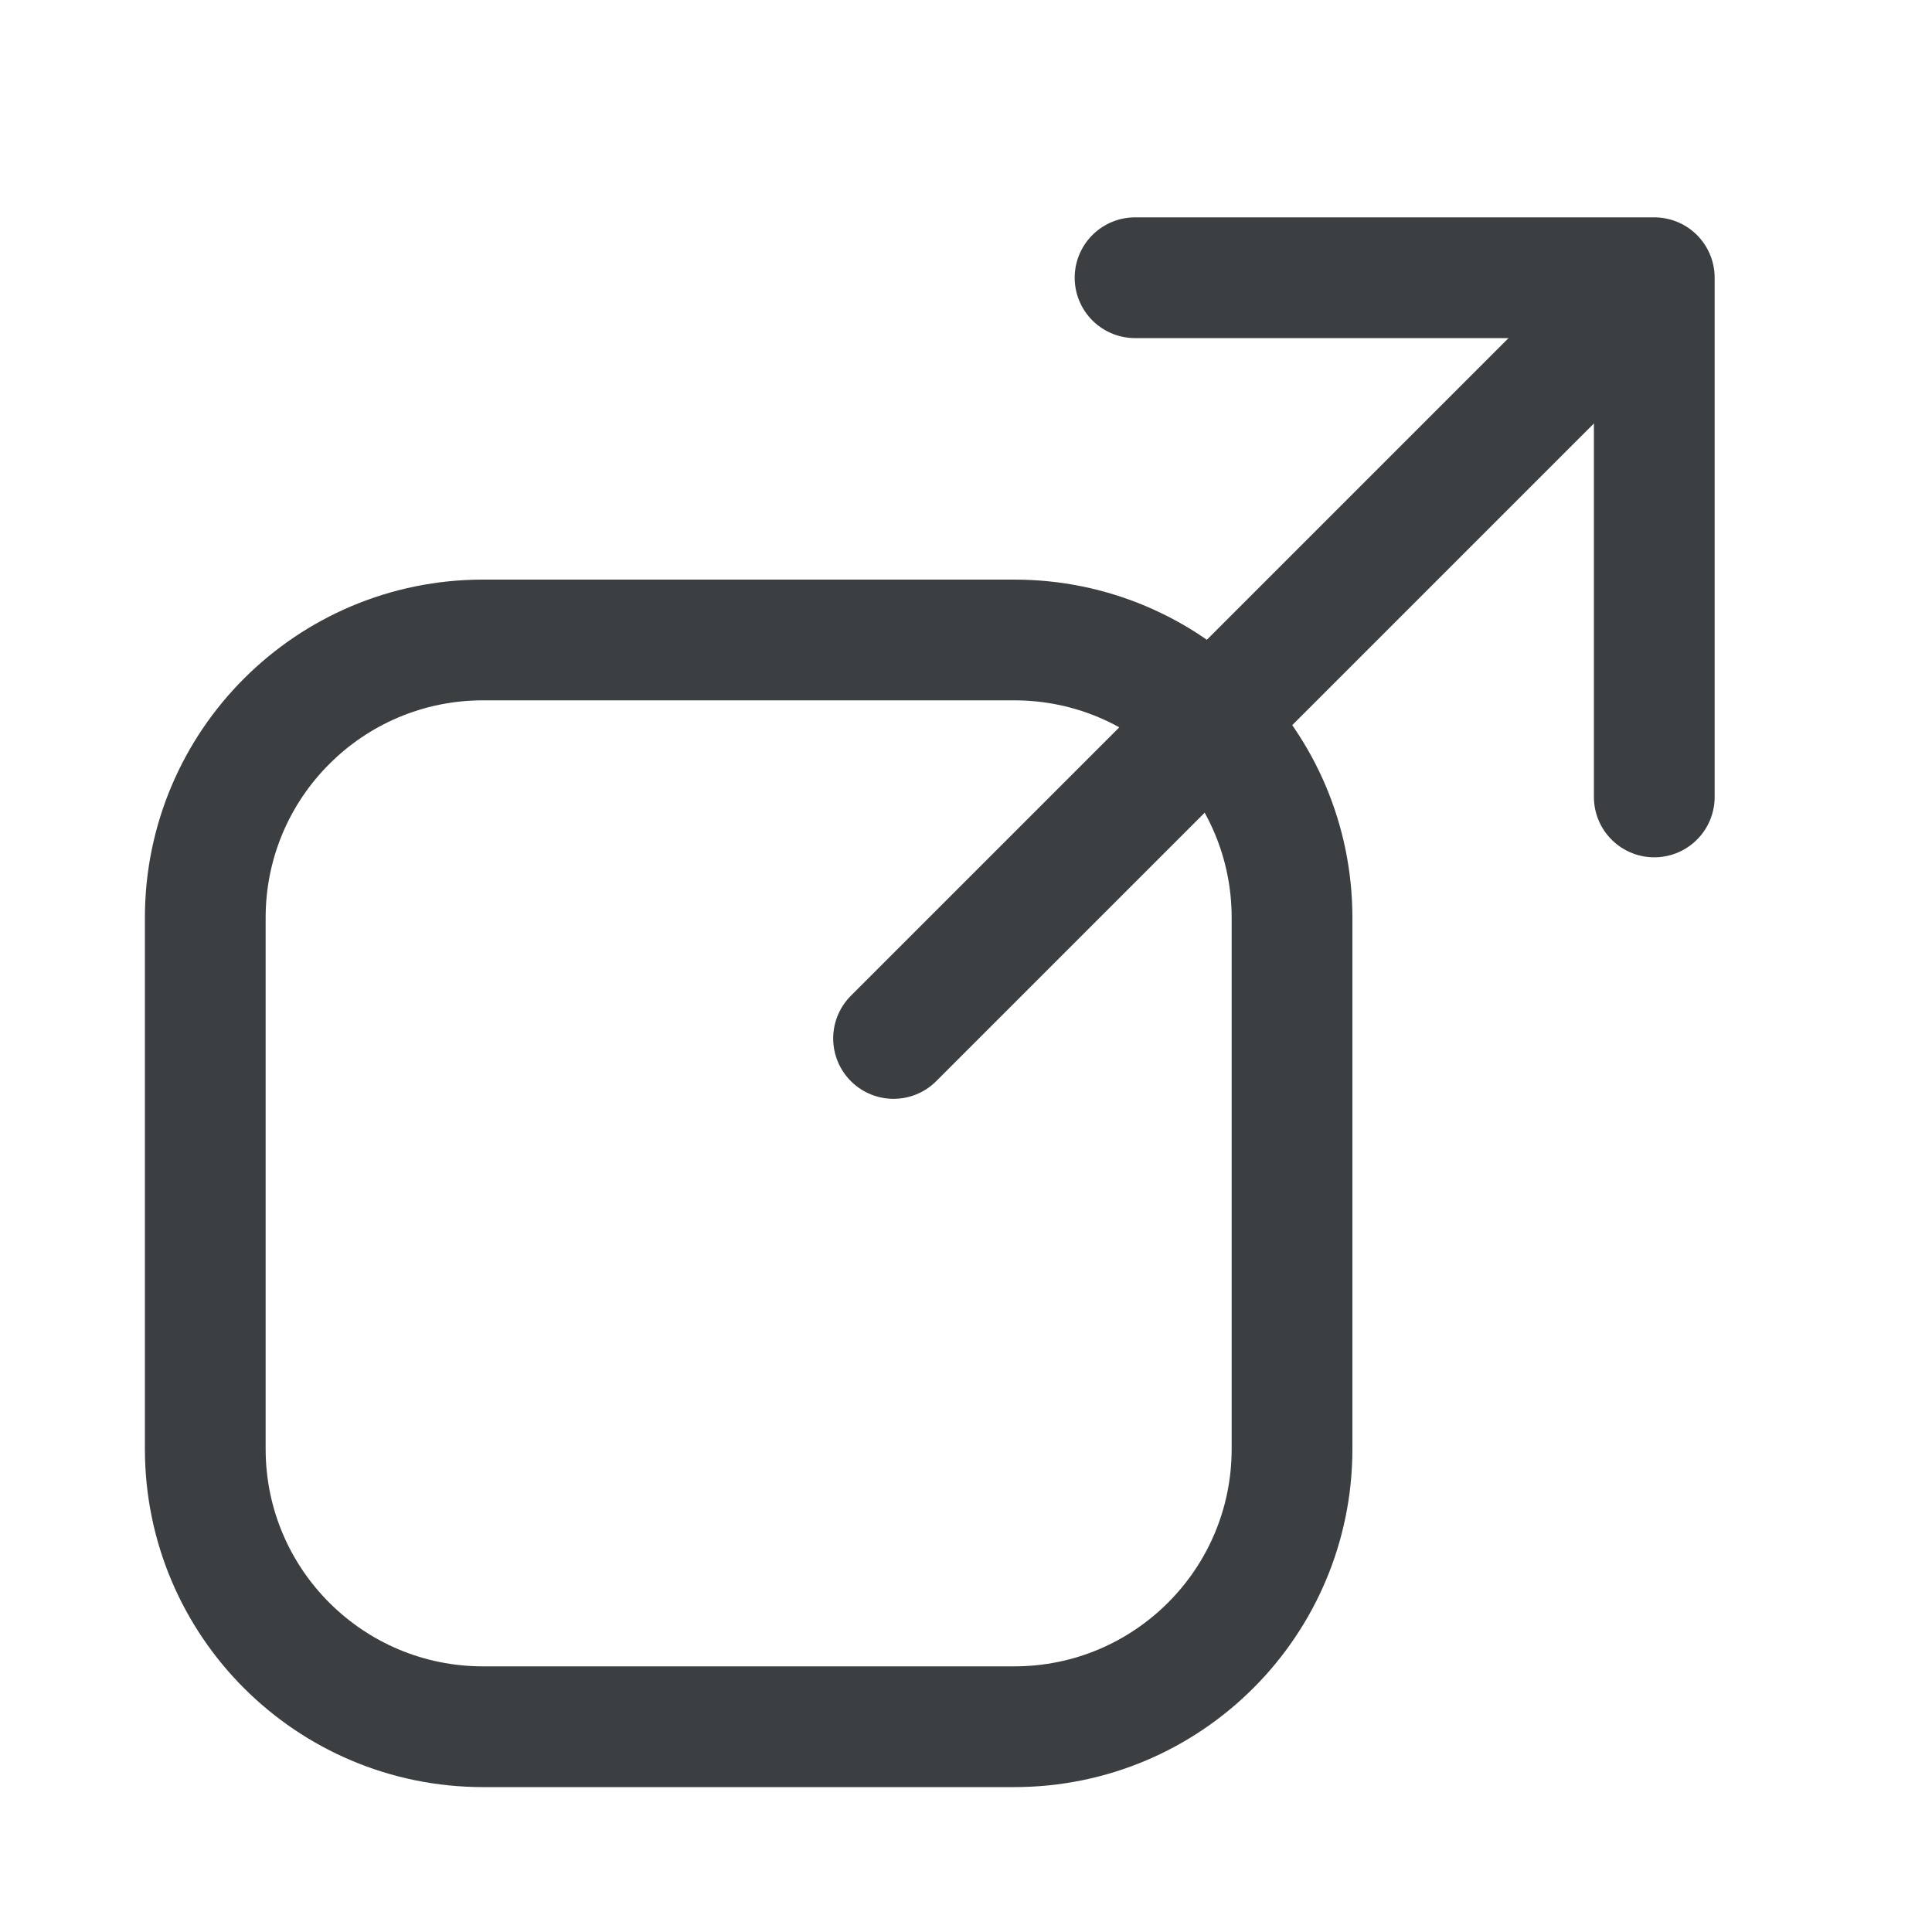
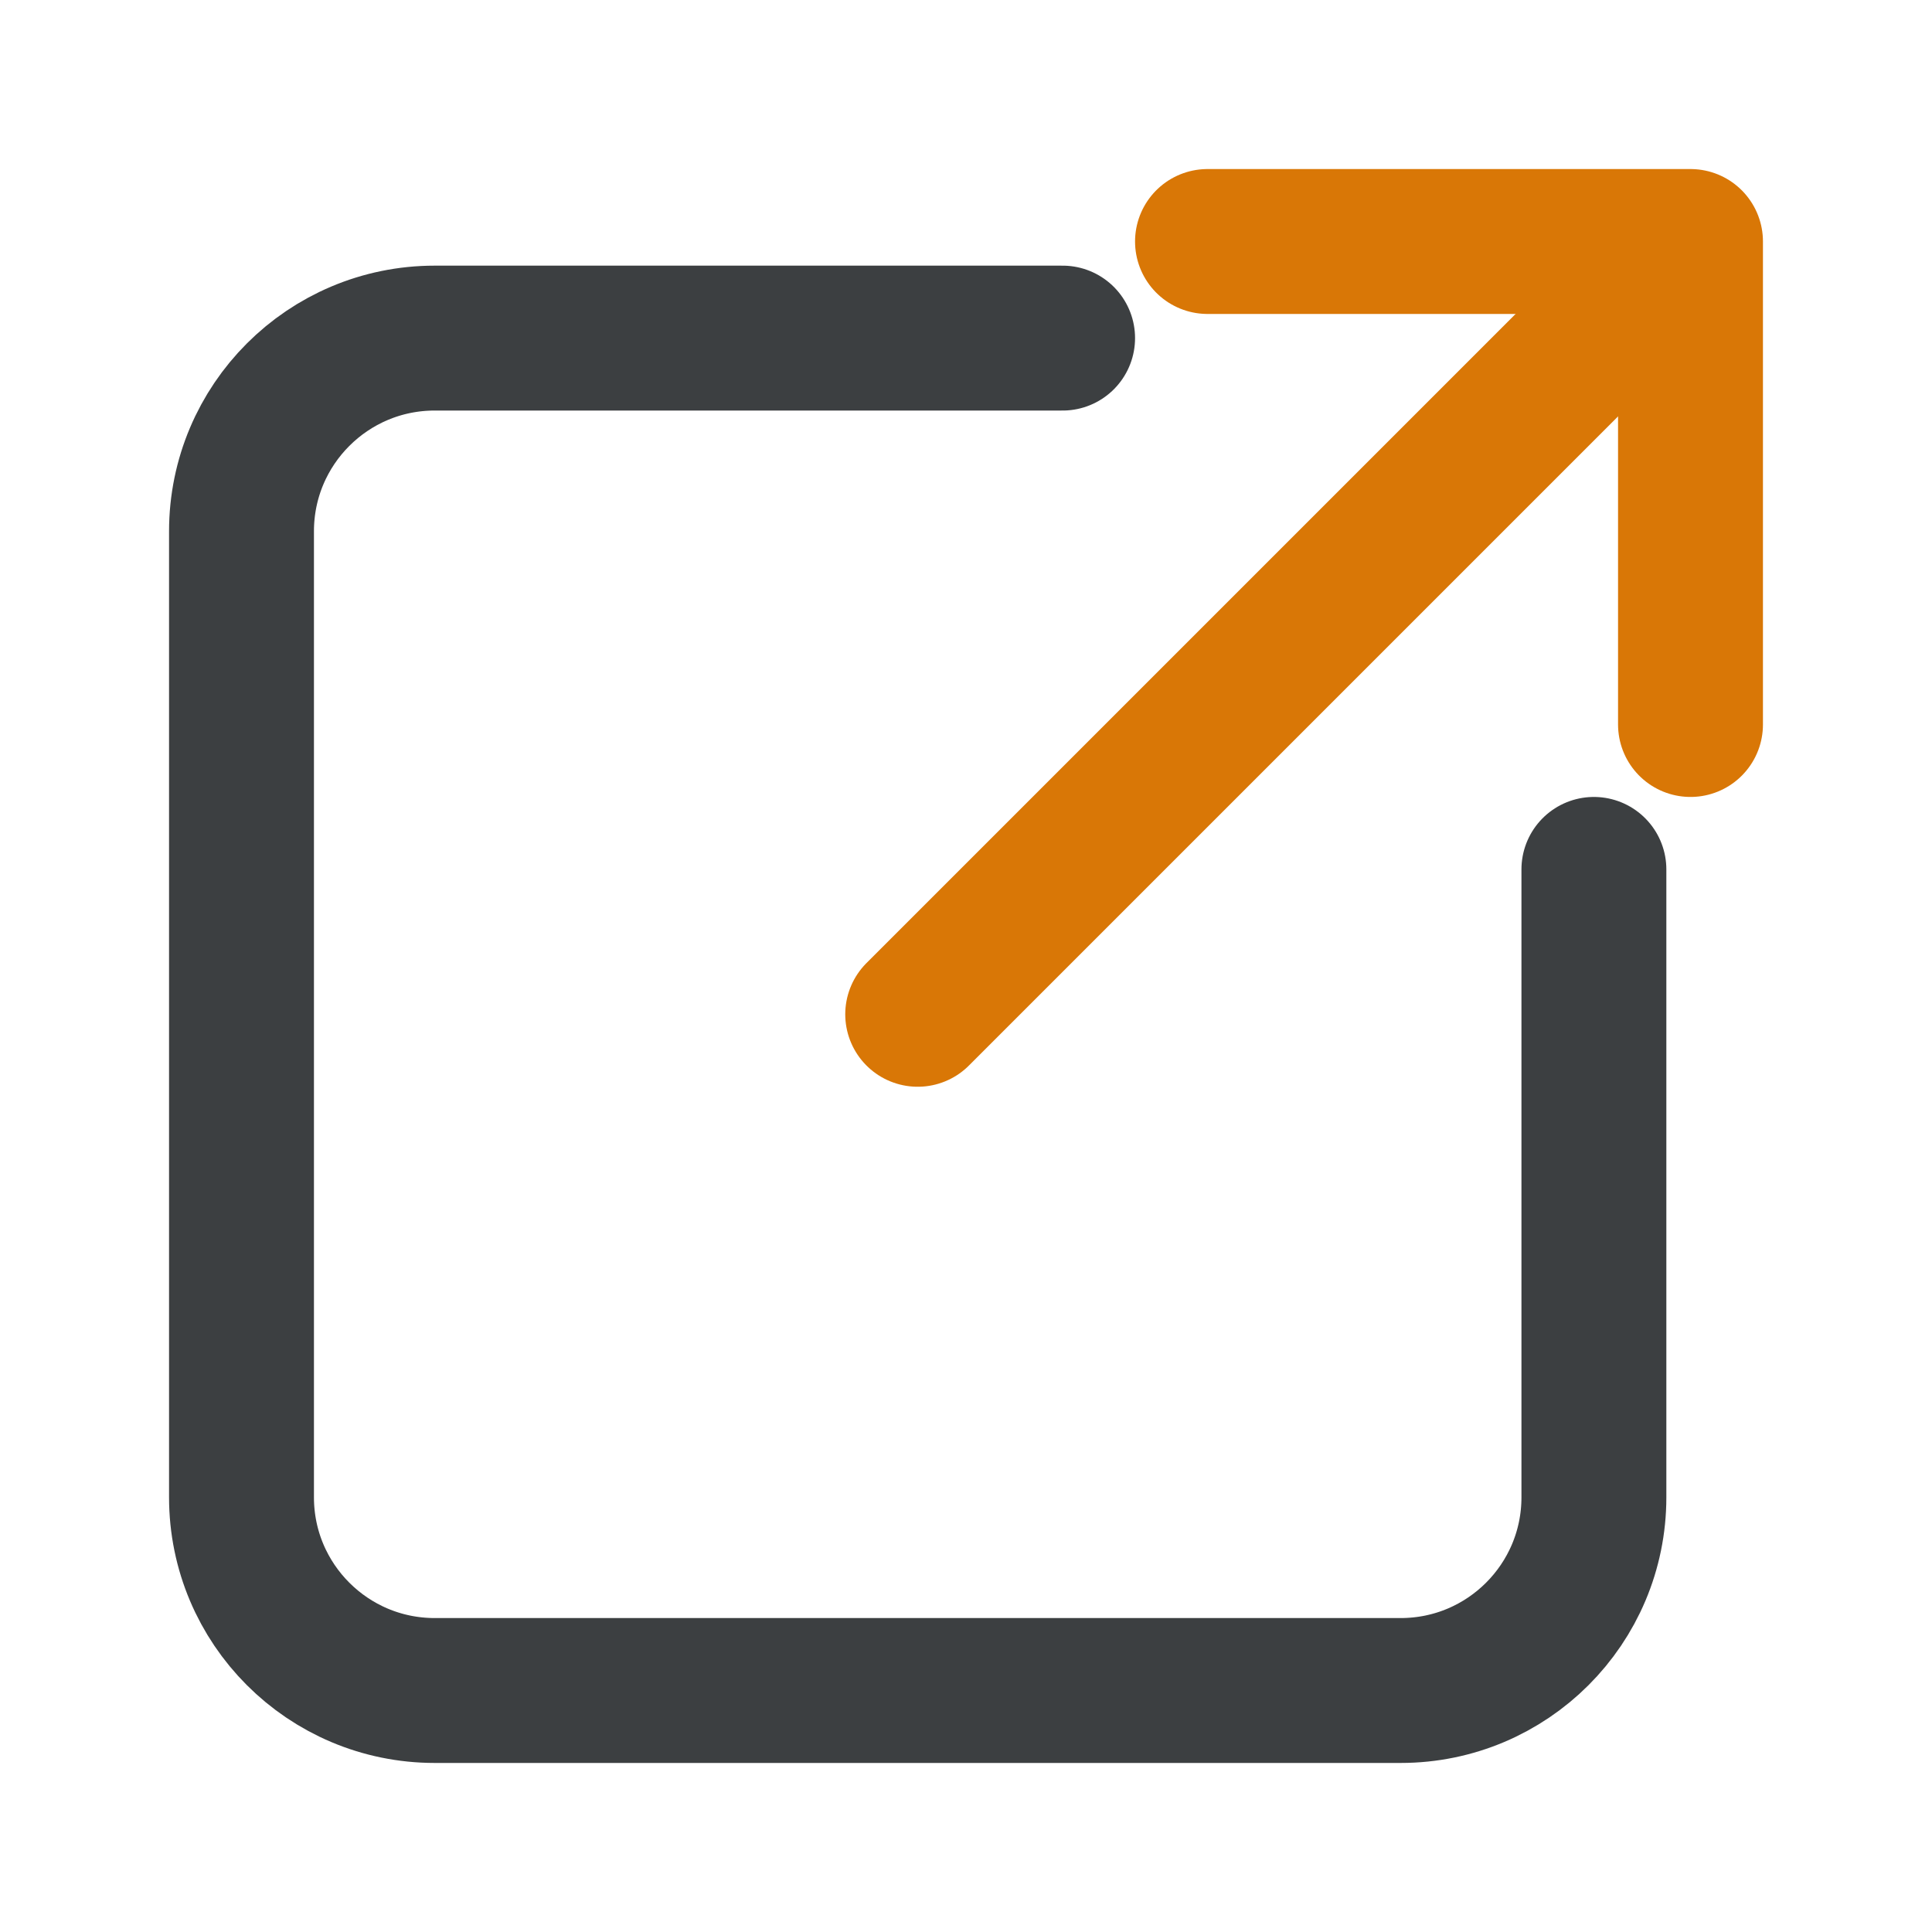
<svg xmlns="http://www.w3.org/2000/svg" width="40" height="40" viewBox="0 0 40 40" fill="none">
-   <rect x="4.25" y="13.25" width="22.5" height="22.5" rx="5.75" stroke="#3C3F41" stroke-width="2.5" />
-   <path d="M18.5 21.5 L33 7" stroke="#3C3F41" stroke-width="2.5" stroke-linecap="round" />
-   <path d="M23.5 5.75 H34.25 V16.5" stroke="#3C3F41" stroke-width="2.5" stroke-linecap="round" stroke-linejoin="round" />
+   <path d="M22 7 H9 a4 4 0 0 0-4 4 v20 a4 4 0 0 0 4 4 h20 a4 4 0 0 0 4-4 V18" stroke="#3C3F41" stroke-width="3" stroke-linecap="round" />
+   <path d="M19 21 L34 6" stroke="#D97706" stroke-width="3" stroke-linecap="round" />
+   <path d="M25 5 H35 V15" stroke="#D97706" stroke-width="3" stroke-linecap="round" stroke-linejoin="round" />
</svg>
